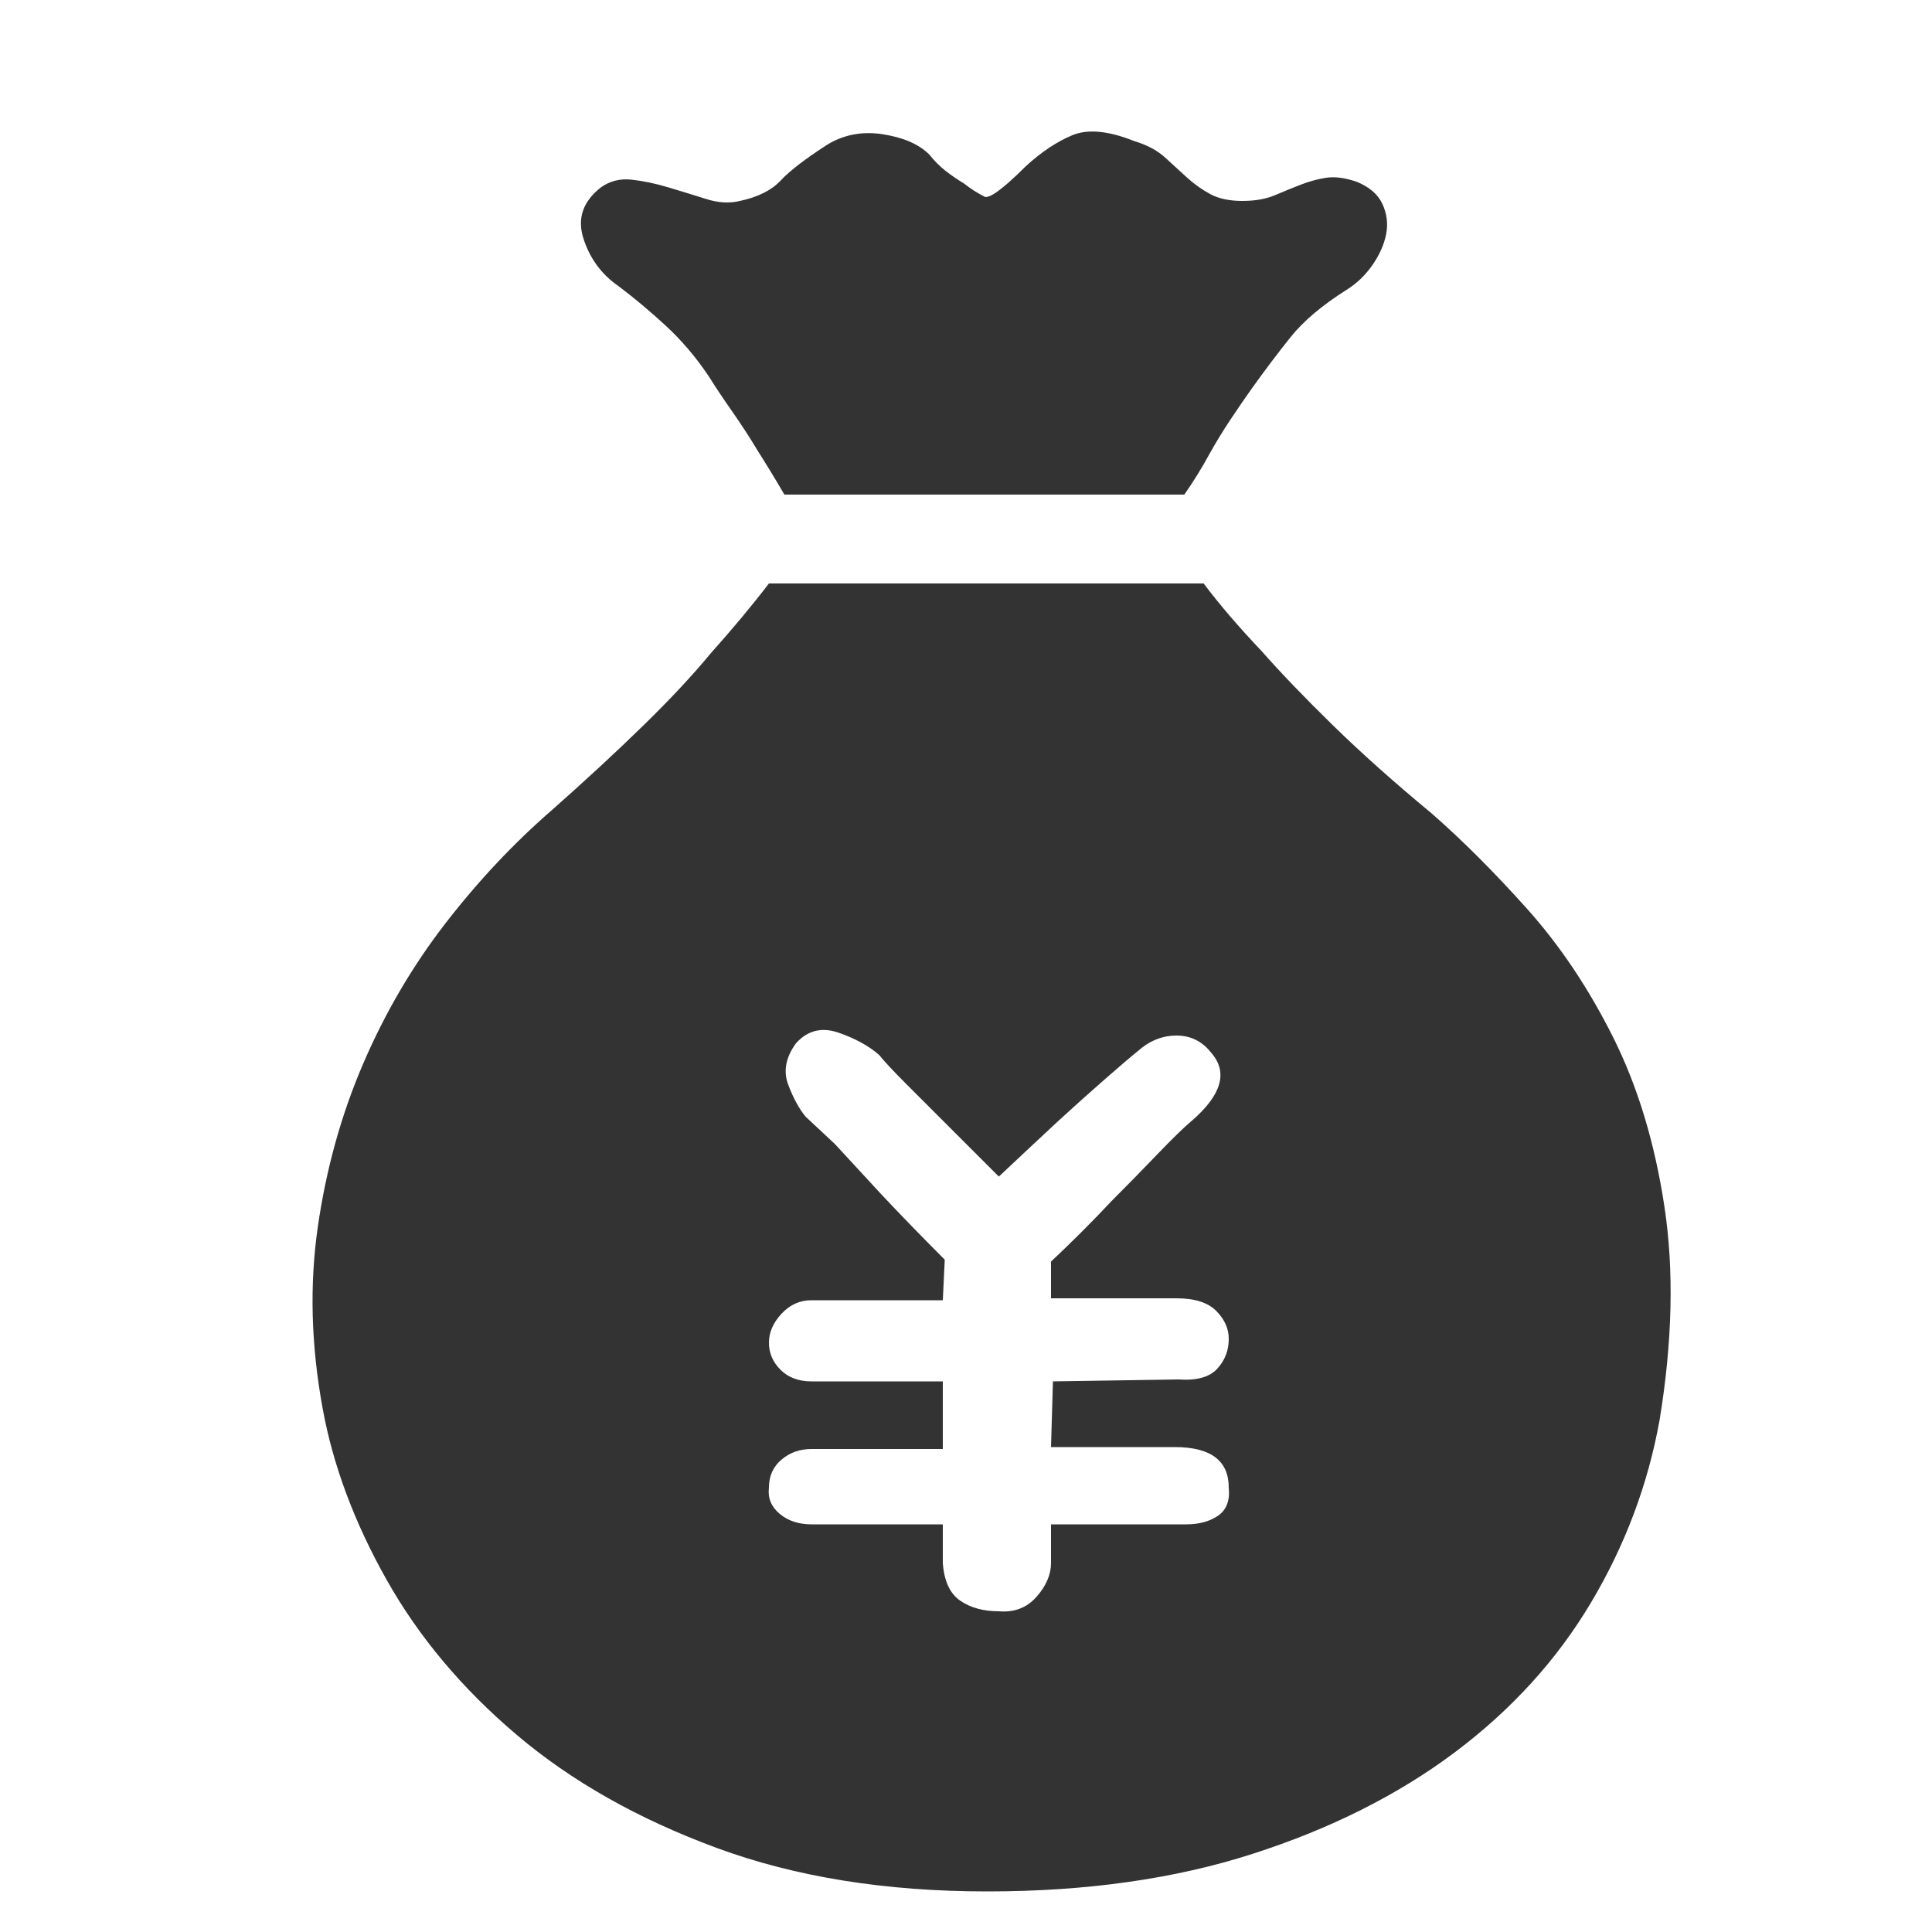
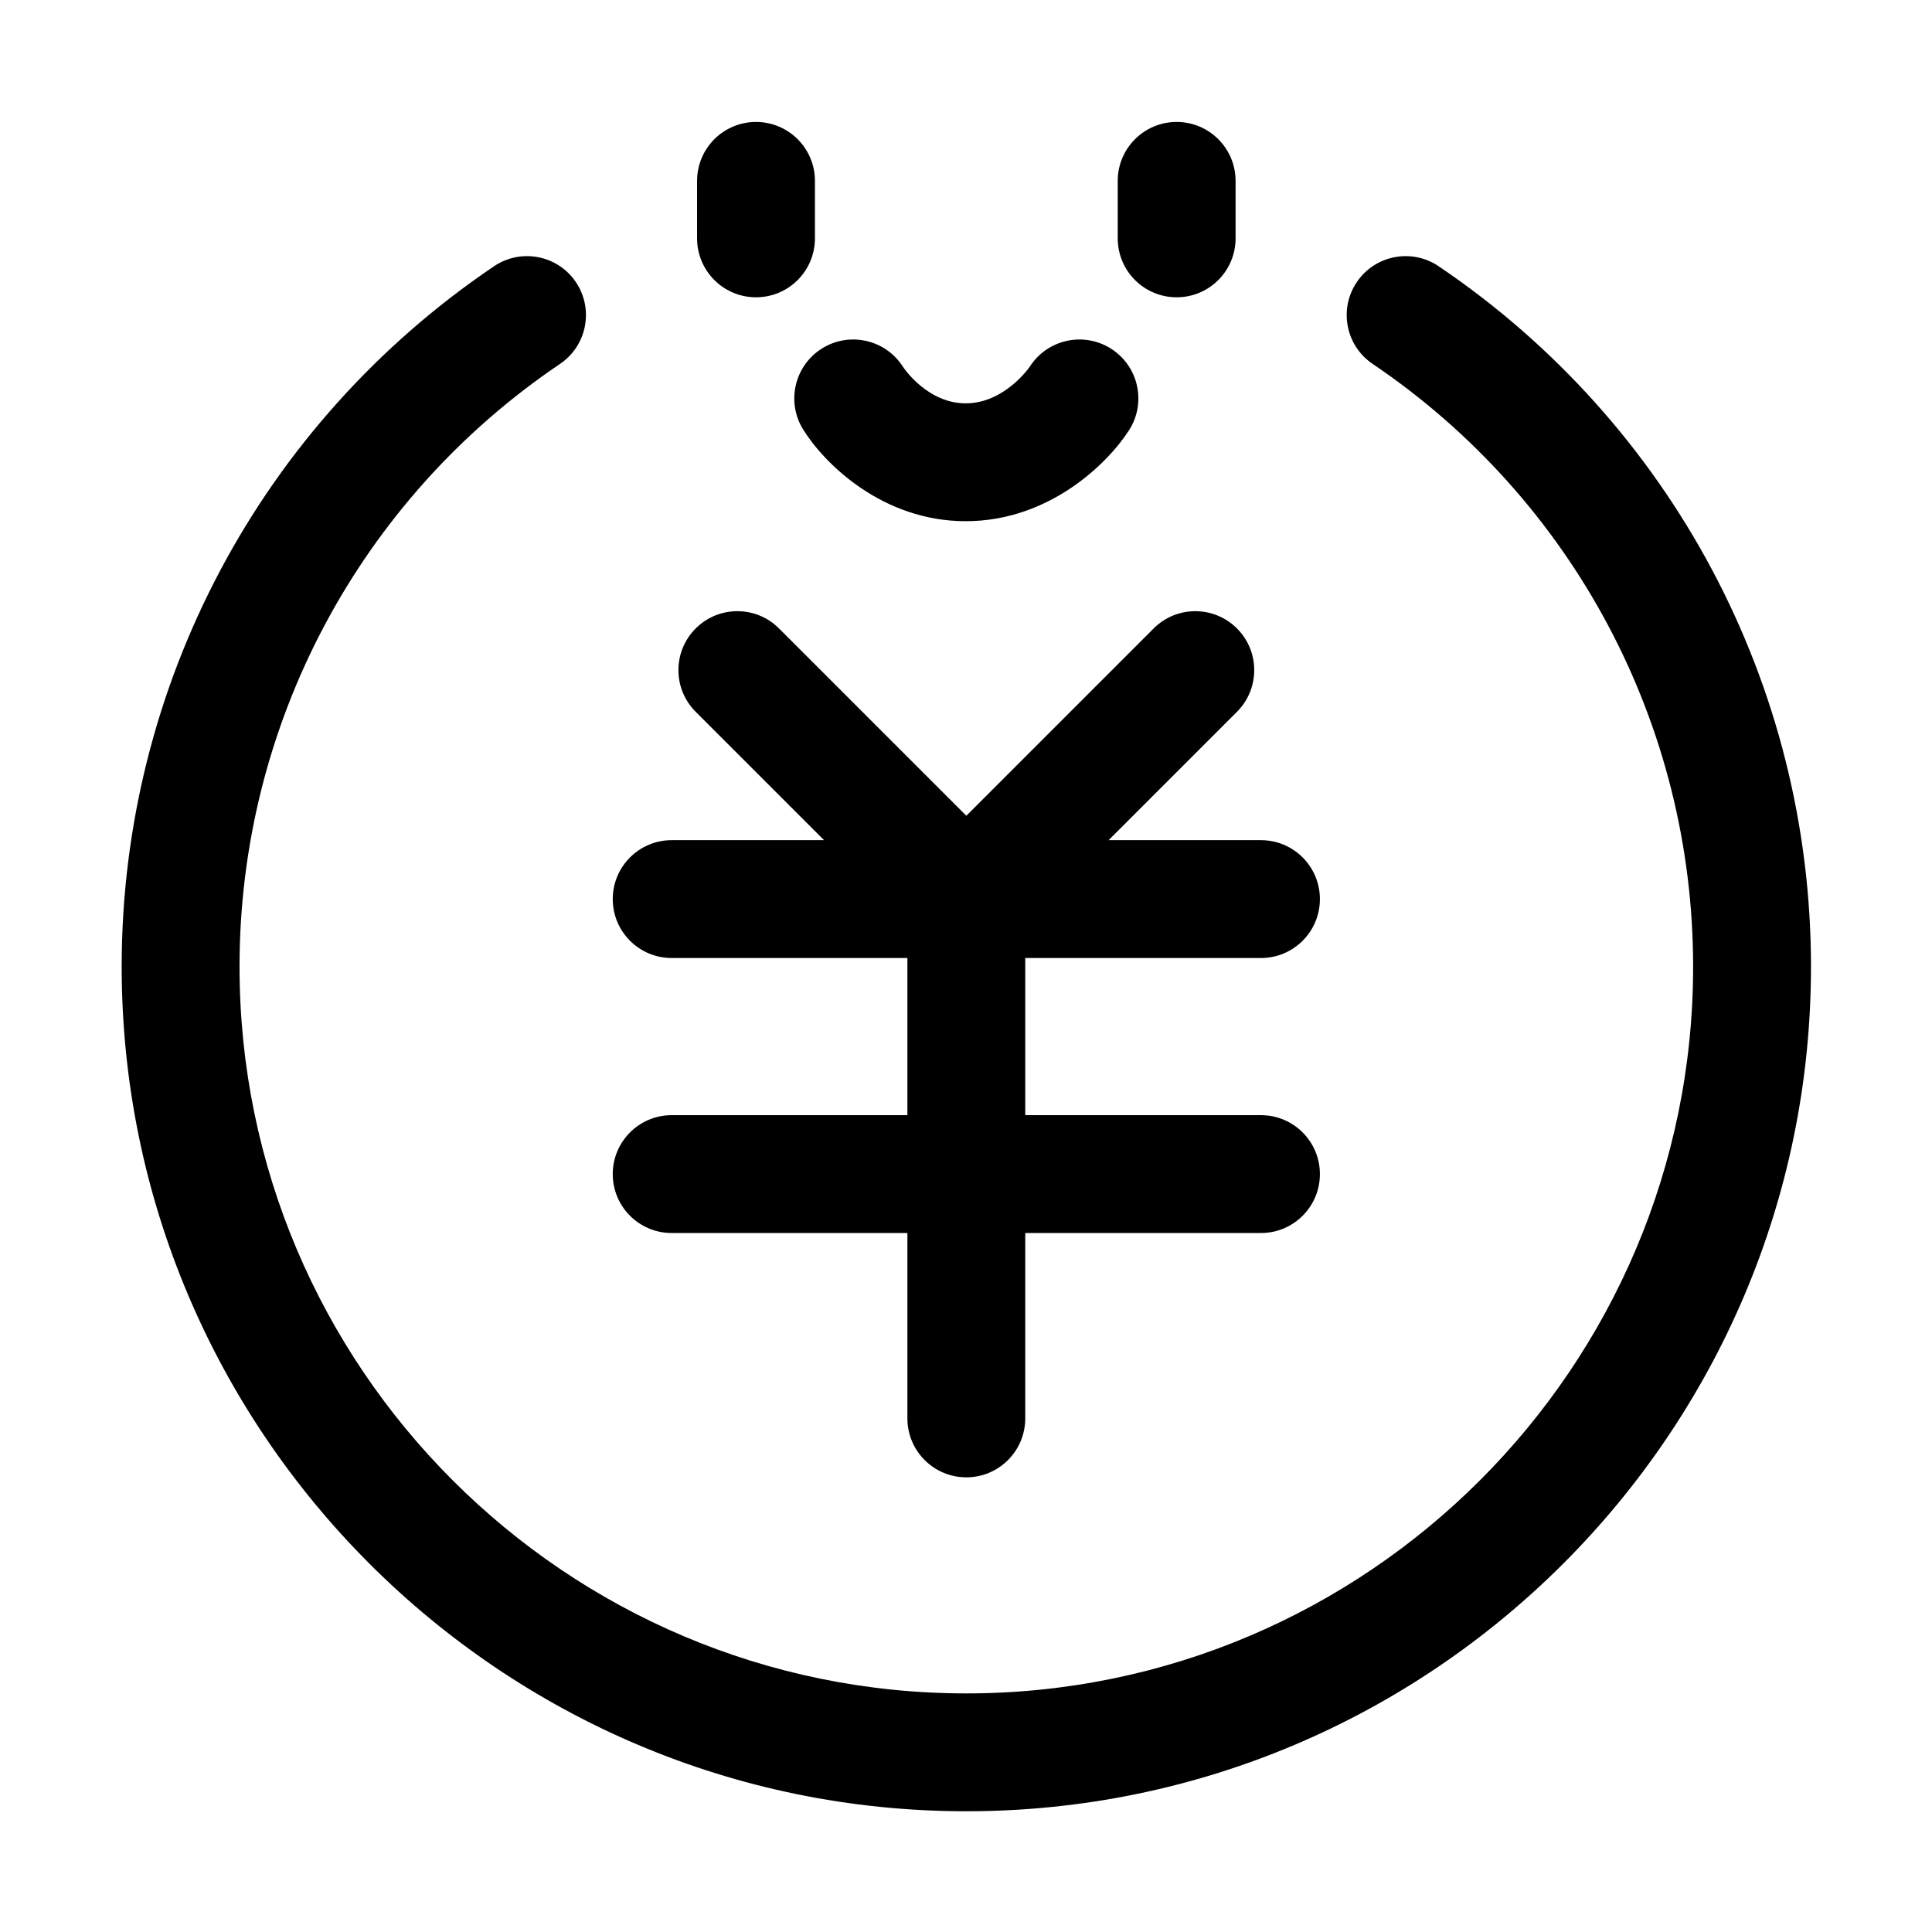
- <svg xmlns="http://www.w3.org/2000/svg" class="icon" width="200px" height="200.00px" viewBox="0 0 1024 1024" version="1.1">
-   <path fill="#333333" d="M522.24 104.448q2.048 0 5.12-2.048 6.144-4.096 16.384-14.336 12.288-11.264 24.576-16.384t32.768 3.072q10.24 3.072 16.384 8.704t11.776 10.752 12.288 8.704 16.896 3.584 17.408-3.072 13.824-5.632 13.312-3.584 15.872 2.048q10.24 4.096 13.824 11.776t2.048 15.872-7.168 16.384-13.824 13.312q-19.456 12.288-29.696 25.088t-20.48 27.136q-5.12 7.168-11.264 16.384t-11.264 18.432q-6.144 11.264-13.312 21.504l-211.968 0q-7.168-12.288-14.336-23.552-6.144-10.24-13.312-20.48t-12.288-18.432q-10.24-15.36-23.04-27.136t-25.088-20.992q-13.312-9.216-18.432-25.088t9.216-27.136q7.168-5.12 16.384-4.096t19.456 4.096 19.968 6.144 17.92 1.024q14.336-3.072 21.504-10.752t24.576-18.944q13.312-8.192 29.696-5.632t24.576 10.752q4.096 5.12 8.704 8.704t9.728 6.656q5.12 4.096 11.264 7.168zM637.952 309.248q12.288 16.384 30.72 35.84 15.36 17.408 37.888 39.424t52.224 46.592q24.576 21.504 50.688 50.688t45.568 68.096 27.136 89.6-2.56 113.152q-9.216 51.2-36.352 96.768t-72.192 79.36-107.008 53.76-140.8 19.968q-80.896 0-143.36-23.04t-105.984-59.904-69.12-82.432-33.792-90.624q-9.216-50.176-2.56-96.256t24.064-86.528 43.52-74.24 56.832-60.416q26.624-23.552 48.128-44.544t35.84-38.4q17.408-19.456 30.72-36.864l230.4 0zM529.408 623.616l-27.648-27.648-21.504-21.504q-10.24-10.24-14.336-15.36-8.192-7.168-21.504-11.776t-22.528 5.632q-8.192 11.264-4.096 22.016t9.216 16.896l15.36 14.336q11.264 12.288 24.576 26.624 15.36 16.384 33.792 34.816l-1.024 21.504-69.632 0q-9.216 0-15.872 7.168t-6.656 15.36 6.144 14.336 16.384 6.144l69.632 0 0 35.84-69.632 0q-9.216 0-15.872 5.632t-6.656 14.848q-1.024 8.192 5.632 13.824t16.896 5.632l69.632 0 0 20.48q1.024 14.336 9.216 19.968t20.48 5.632q12.288 1.024 19.968-7.68t7.68-17.92l0-20.48 71.68 0q10.24 0 16.896-4.608t5.632-14.848q0-21.504-28.672-21.504l-65.536 0 1.024-34.816 66.56-1.024q14.336 1.024 20.48-5.632t6.144-15.872q0-8.192-6.656-14.848t-20.992-6.656l-66.56 0 0-19.456q17.408-16.384 31.744-31.744 12.288-12.288 24.576-25.088t18.432-17.92q23.552-20.48 10.24-35.84-7.168-9.216-18.432-9.216t-20.48 8.192q-5.12 4.096-17.408 14.848t-24.576 22.016q-14.336 13.312-31.744 29.696z" />
+ <svg xmlns="http://www.w3.org/2000/svg" t="1660259153604" class="icon" viewBox="0 0 1024 1024" version="1.1" p-id="1630" width="200" height="200">
+   <defs>
+     <style type="text/css" />
+   </defs>
+   <path d="M762.503 141.114c-14.285-9.654-33.715-5.902-43.364 8.393-9.659 14.296-5.908 33.71 8.388 43.368 106.359 71.862 169.864 191.28 169.864 319.443 0 212.413-172.812 385.221-385.221 385.221S126.956 724.732 126.956 512.318c0-128.168 63.499-247.587 169.859-319.443 14.296-9.659 18.057-29.073 8.398-43.364-9.649-14.296-29.073-18.052-43.364-8.398C138.267 224.602 64.489 363.374 64.489 512.318c0 246.854 200.828 447.687 447.682 447.687S959.859 759.173 959.859 512.318C959.859 363.374 886.076 224.608 762.503 141.114z" p-id="1631" />
+   <path d="M400.698 64.636c-17.249 0-31.233 13.985-31.233 31.233l0 30.471c0 17.249 13.986 31.233 31.233 31.233 17.249 0 31.233-13.986 31.233-31.233L431.931 95.869C431.931 78.622 417.947 64.636 400.698 64.636z" p-id="1632" />
+   <path d="M623.65 64.636c-17.249 0-31.233 13.985-31.233 31.233l0 30.471c0 17.249 13.986 31.233 31.233 31.233 17.249 0 31.233-13.986 31.233-31.233L654.883 95.869C654.883 78.622 640.898 64.636 623.65 64.636z" p-id="1633" />
+   <path d="M425.695 227.657c11.209 18.047 41.975 48.589 86.157 48.589 43.958 0 75.1-30.313 86.574-48.223 9.303-14.529 5.068-33.847-9.455-43.15-14.544-9.298-33.847-5.063-43.15 9.455-0.122 0.199-13.38 19.45-33.969 19.45-20.009 0-32.444-18.128-33.277-19.373-9.166-14.428-28.285-18.799-42.829-9.76C421.089 193.75 416.59 213.006 425.695 227.657z" p-id="1634" />
+   <path d="M356.003 591.059c-17.249 0-31.233 13.985-31.233 31.233s13.985 31.233 31.233 31.233L480.938 653.525l0 98.251c0 17.249 13.985 31.238 31.233 31.238 17.249 0 31.233-13.99 31.233-31.238l0-98.251 124.934 0c17.249 0 31.238-13.985 31.238-31.233s-13.99-31.233-31.238-31.233L543.405 591.059l0-83.29 124.934 0c17.249 0 31.238-13.986 31.238-31.233 0-17.249-13.99-31.233-31.238-31.233l-80.761 0 68.042-68.039c12.201-12.201 12.201-31.976 0.005-44.171-12.196-12.201-31.976-12.196-44.171-0.005l-99.28 99.276-99.28-99.276c-12.191-12.191-31.971-12.196-44.171 0.005-12.196 12.196-12.196 31.971 0.005 44.171l68.042 68.039-80.766 0c-17.249 0-31.233 13.985-31.233 31.233 0 17.249 13.985 31.233 31.233 31.233L480.938 507.769l0 83.29L356.003 591.059z" p-id="1635" />
</svg>
